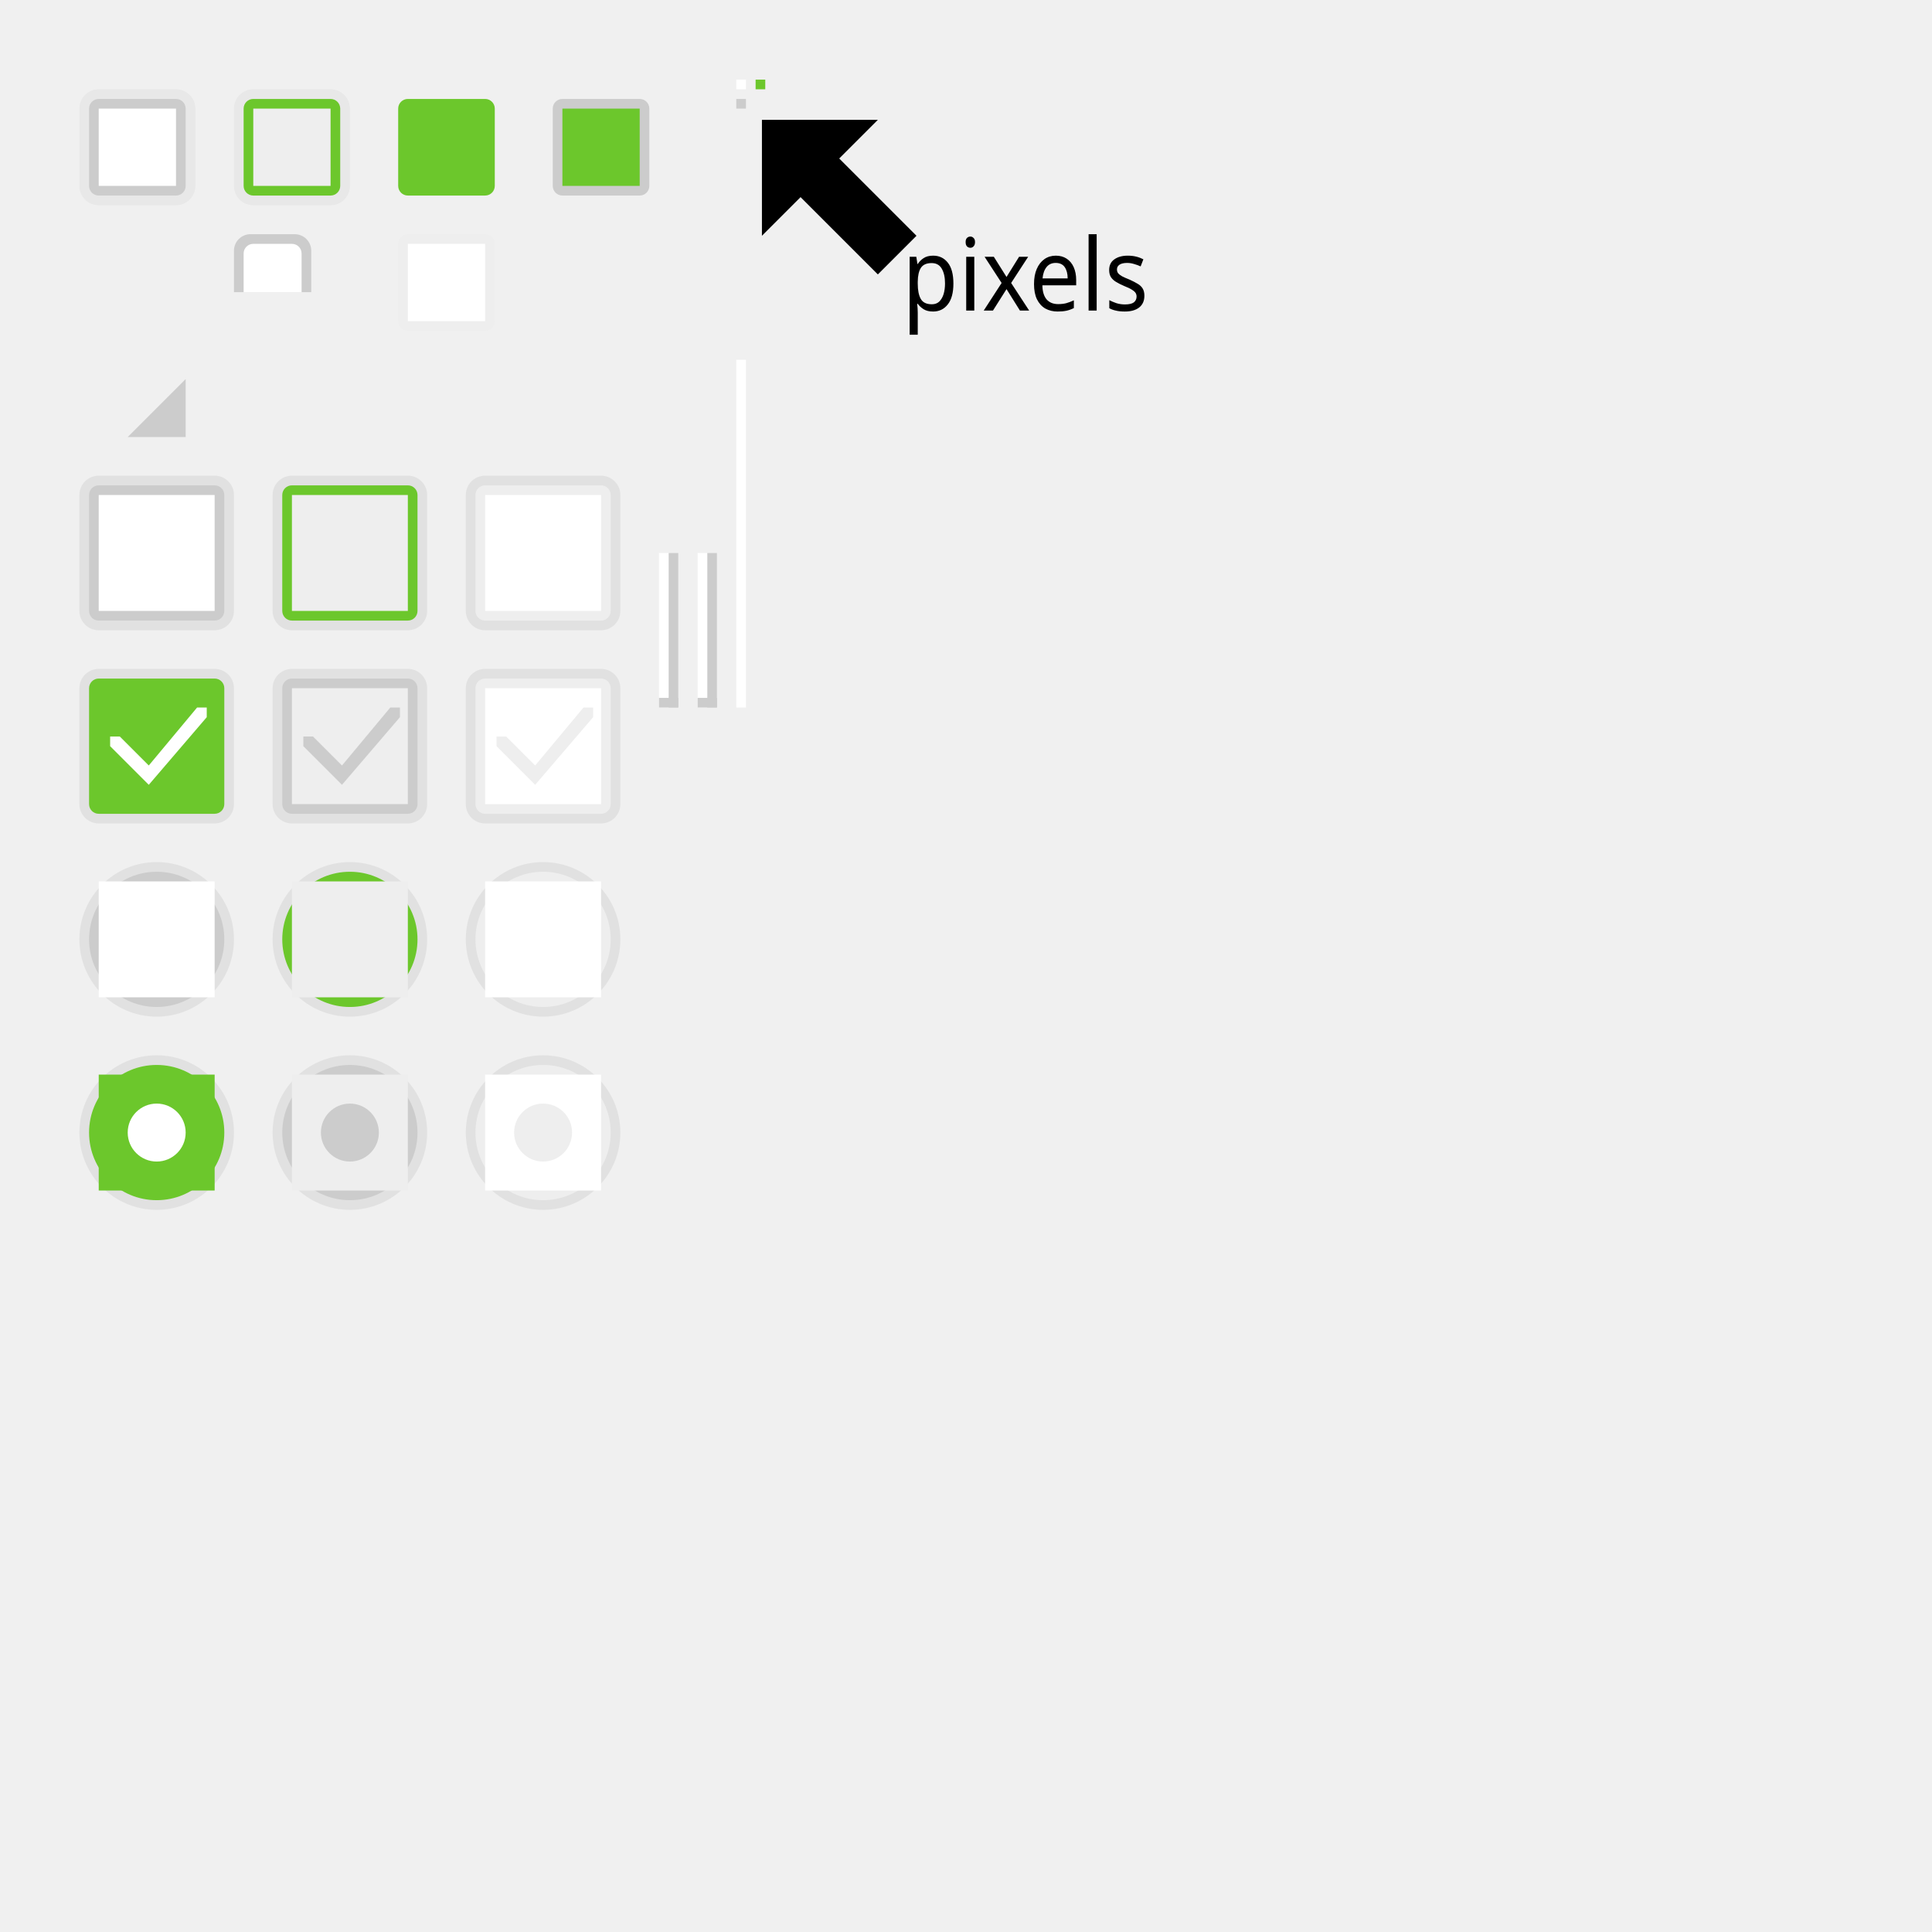
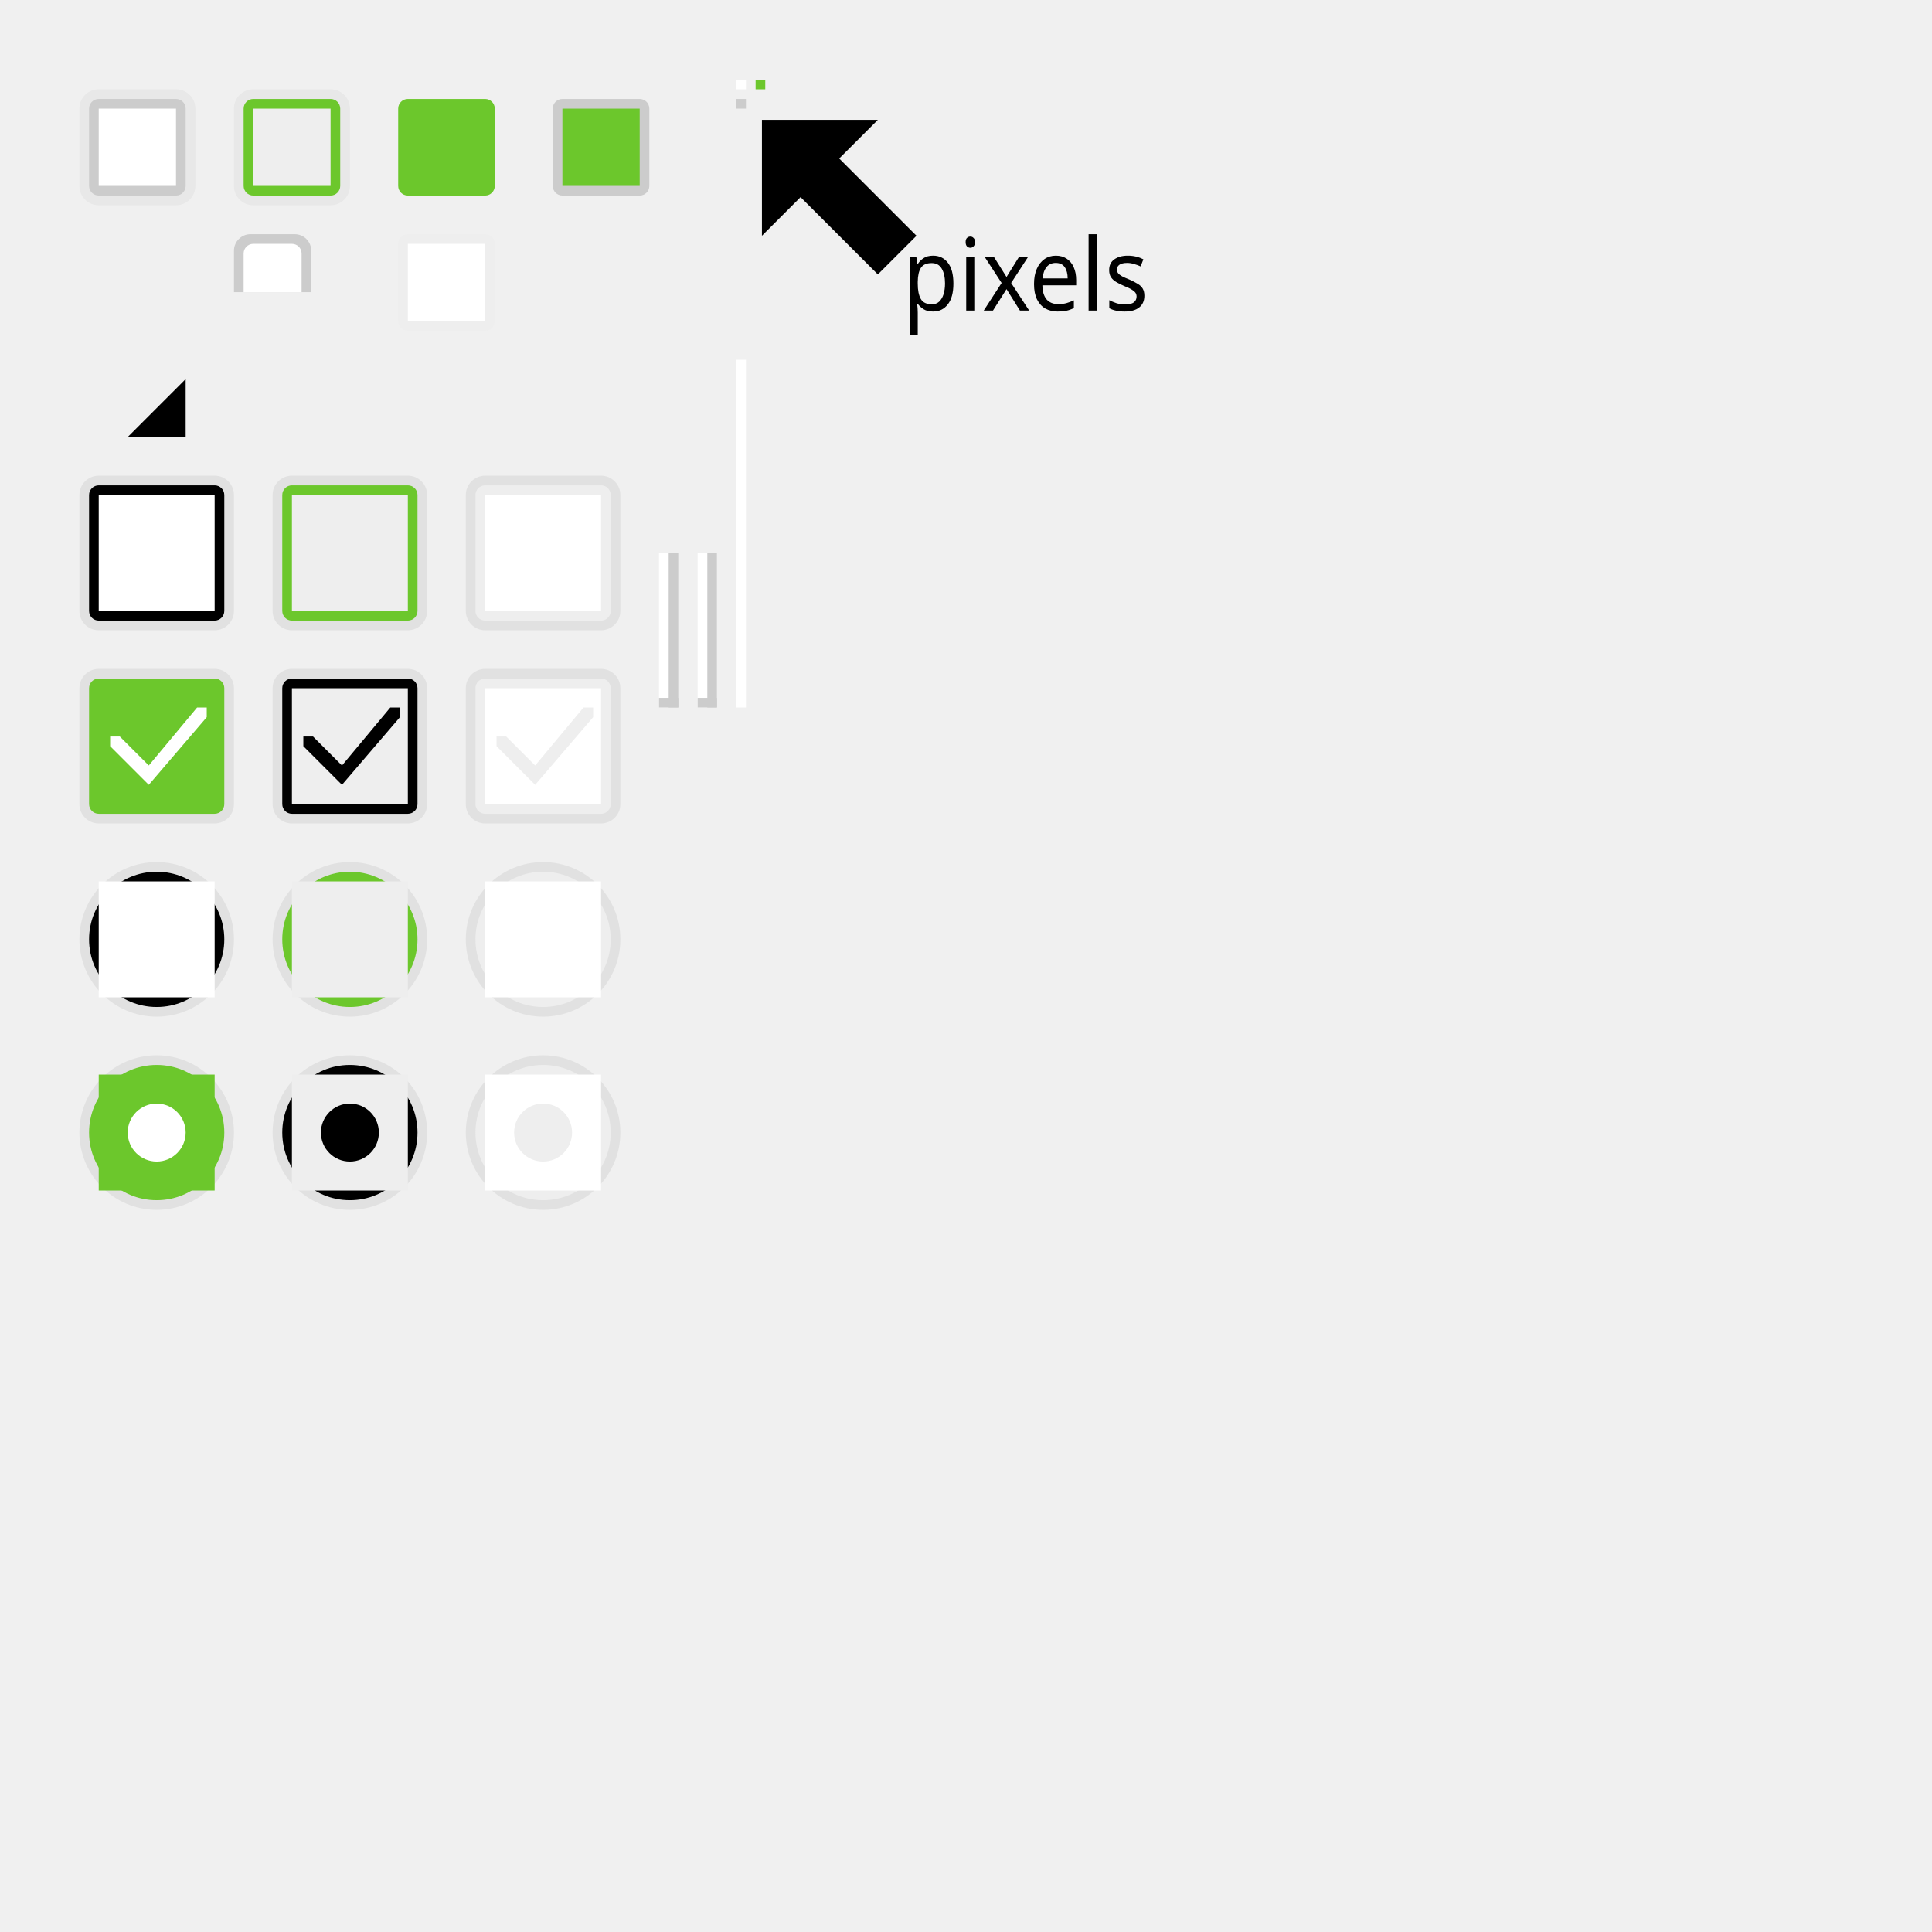
<svg xmlns="http://www.w3.org/2000/svg" width="200" height="200" viewBox="0 0 200 200" id="svg2" version="1.1">
  <defs id="defs4" />
  <g id="layer1" transform="translate(0,-852.3622)">
    <g id="btn-active">
      <rect style="opacity:1;fill:#000000;fill-opacity:0;stroke:none;stroke-width:1;stroke-miterlimit:4;stroke-dasharray:none;stroke-dashoffset:0;stroke-opacity:0.51" id="rect124" width="12" height="12" x="40.22" y="861.605" />
      <rect ry="1" style="opacity:1;fill:#6cc72c;fill-opacity:1;stroke:none;stroke-width:1;stroke-miterlimit:4;stroke-dasharray:none;stroke-dashoffset:0;stroke-opacity:0.51" id="rect126" width="10" height="10" x="41.22" y="862.605" />
    </g>
    <g id="btn-active-hover">
      <rect y="861.605" x="56.22" height="12" width="12" id="rect134" style="opacity:1;fill:#000000;fill-opacity:0;stroke:none;stroke-width:1;stroke-miterlimit:4;stroke-dasharray:none;stroke-dashoffset:0;stroke-opacity:0.51" />
      <rect ry="1" y="862.605" x="57.22" height="10" width="10" id="rect136" style="opacity:1;fill:#cccccc;fill-opacity:1;stroke:none;stroke-width:1;stroke-miterlimit:4;stroke-dasharray:none;stroke-dashoffset:0;stroke-opacity:0.51" />
      <rect style="opacity:1;fill:#6cc72c;fill-opacity:1;stroke:none;stroke-width:1;stroke-miterlimit:4;stroke-dasharray:none;stroke-dashoffset:0;stroke-opacity:0.51" id="rect138" width="8" height="8" x="58.22" y="863.605" />
    </g>
-     <g id="btn" transform="translate(-149.5,-11)">
-       <rect style="opacity:1;fill:#000000;fill-opacity:0.039;stroke:none;stroke-width:1;stroke-miterlimit:4;stroke-dasharray:none;stroke-dashoffset:0;stroke-opacity:0.51" id="rect144" width="12" height="12" x="157.72" y="872.605" ry="2" />
-       <rect y="873.605" x="158.72" height="10" width="10" id="rect146" style="opacity:1;fill:#cccccc;fill-opacity:1;stroke:none;stroke-width:1;stroke-miterlimit:4;stroke-dasharray:none;stroke-dashoffset:0;stroke-opacity:0.51" ry="1" />
-       <rect style="opacity:1;fill:#ffffff;fill-opacity:1;stroke:none;stroke-width:1;stroke-miterlimit:4;stroke-dasharray:none;stroke-dashoffset:0;stroke-opacity:0.51" id="rect148" width="8" height="8" x="159.72" y="874.605" />
+     <g id="btn">
+       <rect style="opacity:1;fill:#000000;fill-opacity:0.039;stroke:none;stroke-width:1;stroke-miterlimit:4;stroke-dasharray:none;stroke-dashoffset:0;stroke-opacity:0.51" id="rect144" width="12" height="12" x="8.22" y="861.605" ry="2" />
+       <rect y="862.605" x="9.22" height="10" width="10" id="rect146" style="opacity:1;fill:#cccccc;fill-opacity:1;stroke:none;stroke-width:1;stroke-miterlimit:4;stroke-dasharray:none;stroke-dashoffset:0;stroke-opacity:0.51" ry="1" />
+       <rect style="opacity:1;fill:#ffffff;fill-opacity:1;stroke:none;stroke-width:1;stroke-miterlimit:4;stroke-dasharray:none;stroke-dashoffset:0;stroke-opacity:0.51" id="rect148" width="8" height="8" x="10.22" y="863.605" />
    </g>
    <g id="btn-hover">
      <rect ry="2" y="861.605" x="24.22" height="12" width="12" id="rect154" style="opacity:1;fill:#000000;fill-opacity:0.039;stroke:none;stroke-width:1;stroke-miterlimit:4;stroke-dasharray:none;stroke-dashoffset:0;stroke-opacity:0.51" />
      <rect ry="1" style="opacity:1;fill:#6cc72c;fill-opacity:1;stroke:none;stroke-width:1;stroke-miterlimit:4;stroke-dasharray:none;stroke-dashoffset:0;stroke-opacity:0.51" id="rect156" width="10" height="10" x="25.22" y="862.605" />
      <rect y="863.605" x="26.22" height="8" width="8" id="rect158" style="opacity:1;fill:#eeeeee;fill-opacity:1;stroke:none;stroke-width:1;stroke-miterlimit:4;stroke-dasharray:none;stroke-dashoffset:0;stroke-opacity:0.51" />
    </g>
    <path id="path166" d="m 78.875,864.768 v 12 l 4,-4 8,8 4,-4 -8,-8 4,-4 z" style="opacity:1;fill:#000000;fill-opacity:1;stroke:none;stroke-width:1;stroke-miterlimit:4;stroke-dasharray:none;stroke-dashoffset:0;stroke-opacity:0.51" />
    <text transform="scale(0.9563965,1.045592)" id="text170" y="845.943" x="97.617" style="font-style:normal;font-weight:normal;line-height:0%;font-family:sans-serif;letter-spacing:0px;word-spacing:0px;fill:#000000;fill-opacity:1;stroke:none;stroke-width:1px;stroke-linecap:butt;stroke-linejoin:miter;stroke-opacity:1" xml:space="preserve">
      <tspan style="font-size:9.953px;line-height:1.25;font-family:sans-serif" y="845.943" x="97.617" id="tspan168">pixels</tspan>
    </text>
    <g id="resize-grip" transform="translate(-149.5,-11)">
      <rect style="opacity:1;fill:#ffffff;fill-opacity:0;stroke:none;stroke-width:1;stroke-miterlimit:4;stroke-dasharray:none;stroke-dashoffset:0;stroke-opacity:0.51" id="rect172" width="13" height="13" x="158.72" y="898.605" />
-       <path style="fill:#cccccc;fill-opacity:1;fill-rule:evenodd;stroke:none;stroke-width:1px;stroke-linecap:butt;stroke-linejoin:miter;stroke-opacity:1" d="m 168.72,908.605 h -6 l 6,-6 z" id="path174" />
+       <path style="fill:#000000;fill-opacity:1;fill-rule:evenodd;stroke:none;stroke-width:1px;stroke-linecap:butt;stroke-linejoin:miter;stroke-opacity:1" d="m 168.72,908.605 h -6 l 6,-6 z" id="path174" />
    </g>
    <rect y="862.605" x="76.22" height="1" width="1" id="handle" style="opacity:1;fill:#cccccc;fill-opacity:1;stroke:none;stroke-width:1;stroke-miterlimit:4;stroke-dasharray:none;stroke-dashoffset:0;stroke-opacity:0.51" />
-     <g id="menubar-menuitem" transform="translate(-149.5,-11)">
-       <path style="opacity:1;fill:#cccccc;fill-opacity:1;stroke:none;stroke-width:1;stroke-miterlimit:4;stroke-dasharray:none;stroke-dashoffset:0;stroke-opacity:1" d="m 175.435,887.605 c -0.95,0 -1.715,0.765 -1.715,1.715 v 4.285 h 8 v -4.285 c 0,-0.95 -0.765,-1.715 -1.715,-1.715 z" id="path180" />
-       <path style="opacity:1;fill:#ffffff;fill-opacity:1;stroke:none;stroke-width:1;stroke-miterlimit:4;stroke-dasharray:none;stroke-dashoffset:0;stroke-opacity:0.51" d="m 175.72,888.605 c -0.554,0 -1,0.446 -1,1 v 4 h 6 v -4 c 0,-0.554 -0.446,-1 -1,-1 z" id="path182" />
+     <g id="menubar-menuitem">
+       <path style="opacity:1;fill:#cccccc;fill-opacity:1;stroke:none;stroke-width:1;stroke-miterlimit:4;stroke-dasharray:none;stroke-dashoffset:0;stroke-opacity:1" d="m 25.935,876.605 c -0.95,0 -1.715,0.765 -1.715,1.715 v 4.285 h 8 v -4.285 c 0,-0.95 -0.765,-1.715 -1.715,-1.715 z" id="path180" />
+       <path style="opacity:1;fill:#ffffff;fill-opacity:1;stroke:none;stroke-width:1;stroke-miterlimit:4;stroke-dasharray:none;stroke-dashoffset:0;stroke-opacity:0.51" d="m 26.22,877.605 c -0.554,0 -1,0.446 -1,1 v 4 h 6 v -4 c 0,-0.554 -0.446,-1 -1,-1 z" id="path182" />
    </g>
    <g id="btn-insensitive" transform="translate(-149.5,-11)">
      <rect style="opacity:1;fill:#000000;fill-opacity:0;stroke:none;stroke-width:1;stroke-miterlimit:4;stroke-dasharray:none;stroke-dashoffset:0;stroke-opacity:0.51" id="rect186" width="12" height="12" x="189.72" y="886.605" />
      <rect ry="1" y="887.605" x="190.72" height="10" width="10" id="rect188" style="opacity:1;fill:#eeeeee;fill-opacity:1;stroke:none;stroke-width:1;stroke-miterlimit:4;stroke-dasharray:none;stroke-dashoffset:0;stroke-opacity:0.51" />
      <rect style="opacity:1;fill:#ffffff;fill-opacity:1;stroke:none;stroke-width:1;stroke-miterlimit:4;stroke-dasharray:none;stroke-dashoffset:0;stroke-opacity:0.51" id="rect190" width="8" height="8" x="191.72" y="888.605" />
    </g>
    <rect style="opacity:1;fill:#ffffff;fill-opacity:1;stroke:none;stroke-width:1;stroke-miterlimit:4;stroke-dasharray:none;stroke-dashoffset:0;stroke-opacity:0.51" id="base-color" width="1" height="1" x="76.22" y="860.605" />
    <rect y="860.605" x="78.22" height="1" width="1" id="selected-color" style="opacity:1;fill:#6cc72c;fill-opacity:1;stroke:none;stroke-width:1;stroke-miterlimit:4;stroke-dasharray:none;stroke-dashoffset:0;stroke-opacity:0.51" />
    <rect style="opacity:1;fill:#ffffff;fill-opacity:1;stroke:none;stroke-opacity:1" id="toolbar" width="1" height="36" x="76.22" y="889.605" />
    <g id="radio-unchecked" transform="translate(-149.5,-11)">
      <rect ry="8" y="952.605" x="157.72" height="16" width="16" id="rect210" style="opacity:1;fill:#000000;fill-opacity:0.063;stroke:none;stroke-width:1;stroke-miterlimit:4;stroke-dasharray:none;stroke-dashoffset:0;stroke-opacity:1" />
-       <rect style="opacity:1;fill:#cccccc;fill-opacity:1;stroke:none;stroke-opacity:1" id="rect212" width="14" height="14" x="158.72" y="953.605" ry="7" />
+       <rect style="opacity:1;fill:#000000;fill-opacity:1;stroke:none;stroke-opacity:1" id="rect212" width="14" height="14" x="158.72" y="953.605" ry="7" />
      <rect rx="0" ry="6" y="954.605" x="159.72" height="12" width="12" id="rect214" style="opacity:1;fill:#ffffff;fill-opacity:1;stroke:none;stroke-opacity:1" />
      <rect ry="0" y="953.605" x="158.72" height="14" width="14" id="rect216" style="opacity:1;fill:none;fill-opacity:1;stroke:none;stroke-width:2;stroke-miterlimit:4;stroke-dasharray:none;stroke-dashoffset:0;stroke-opacity:1" />
    </g>
    <g id="radio-checked">
      <rect style="opacity:1;fill:#000000;fill-opacity:0.063;stroke:none;stroke-width:1;stroke-miterlimit:4;stroke-dasharray:none;stroke-dashoffset:0;stroke-opacity:1" id="rect220" width="16" height="16" x="8.22" y="961.605" ry="8" />
      <path style="opacity:1;fill:#6cc72c;fill-opacity:1;stroke:none;stroke-opacity:1" d="m 16.22,962.605 c -3.878,0 -7,3.122 -7,7 0,3.878 3.122,7 7,7 3.878,0 7,-3.122 7,-7 0,-3.878 -3.122,-7 -7,-7 z m 0,2 c 2.77,0 5,2.23 5,5 0,2.77 -2.23,5 -5,5 -2.77,0 -5,-2.23 -5,-5 0,-2.77 2.23,-5 5,-5 z" id="path222" />
      <rect style="opacity:1;fill:#6cc72c;fill-opacity:1;stroke:none;stroke-opacity:1" id="rect224" width="12" height="12" x="10.22" y="963.605" ry="6" rx="0" />
      <circle style="opacity:1;fill:#ffffff;fill-opacity:1;stroke:none;stroke-width:1;stroke-miterlimit:4;stroke-dasharray:none;stroke-dashoffset:0;stroke-opacity:1" id="circle226" cx="16.22" cy="969.605" r="3" />
    </g>
    <g id="checkbox-unchecked" transform="translate(-149.5,-11)">
      <rect style="opacity:1;fill:#000000;fill-opacity:0.063;stroke:none;stroke-width:1;stroke-miterlimit:4;stroke-dasharray:none;stroke-dashoffset:0;stroke-opacity:1" id="rect230" width="16" height="16" x="157.72" y="912.605" ry="2" />
-       <rect ry="1" y="913.605" x="158.72" height="14" width="14" id="rect232" style="opacity:1;fill:#cccccc;fill-opacity:1;stroke:none;stroke-opacity:1" />
+       <rect ry="1" y="913.605" x="158.72" height="14" width="14" id="rect232" style="opacity:1;fill:#000000;fill-opacity:1;stroke:none;stroke-opacity:1" />
      <rect style="opacity:1;fill:#ffffff;fill-opacity:1;stroke:none;stroke-opacity:1" id="rect234" width="12" height="12" x="159.72" y="914.605" ry="0" />
      <rect style="opacity:1;fill:none;fill-opacity:1;stroke:none;stroke-width:2;stroke-miterlimit:4;stroke-dasharray:none;stroke-dashoffset:0;stroke-opacity:1" id="rect236" width="14" height="14" x="158.72" y="913.605" ry="0" />
    </g>
    <g id="checkbox-unchecked-hover">
      <rect ry="2" y="901.605" x="28.22" height="16" width="16" id="rect242" style="opacity:1;fill:#000000;fill-opacity:0.063;stroke:none;stroke-width:1;stroke-miterlimit:4;stroke-dasharray:none;stroke-dashoffset:0;stroke-opacity:1" />
      <rect style="opacity:1;fill:#6cc72c;fill-opacity:1;stroke:none;stroke-opacity:1" id="rect244" width="14" height="14" x="29.22" y="902.605" ry="1" />
      <rect ry="0" y="903.605" x="30.22" height="12" width="12" id="rect246" style="opacity:1;fill:#eeeeee;fill-opacity:1;stroke:none;stroke-opacity:1" />
      <rect ry="0" y="902.605" x="29.22" height="14" width="14" id="rect248" style="opacity:1;fill:none;fill-opacity:1;stroke:none;stroke-width:2;stroke-miterlimit:4;stroke-dasharray:none;stroke-dashoffset:0;stroke-opacity:1" />
    </g>
    <g id="radio-unchecked-hover">
      <rect style="opacity:1;fill:#000000;fill-opacity:0.063;stroke:none;stroke-width:1;stroke-miterlimit:4;stroke-dasharray:none;stroke-dashoffset:0;stroke-opacity:1" id="rect254" width="16" height="16" x="28.22" y="941.605" ry="8" />
      <rect ry="7" y="942.605" x="29.22" height="14" width="14" id="rect256" style="opacity:1;fill:#6cc72c;fill-opacity:1;stroke:none;stroke-opacity:1" />
      <rect style="opacity:1;fill:#eeeeee;fill-opacity:1;stroke:none;stroke-opacity:1" id="rect258" width="12" height="12" x="30.22" y="943.605" ry="6" rx="0" />
      <rect style="opacity:1;fill:none;fill-opacity:1;stroke:none;stroke-width:2;stroke-miterlimit:4;stroke-dasharray:none;stroke-dashoffset:0;stroke-opacity:1" id="rect260" width="14" height="14" x="29.22" y="942.605" ry="0" />
    </g>
    <g id="radio-checked-insensitive" transform="translate(-149.5,-11)">
      <rect ry="8" y="972.605" x="197.72" height="16" width="16" id="rect264" style="opacity:1;fill:#000000;fill-opacity:0.063;stroke:none;stroke-width:1;stroke-miterlimit:4;stroke-dasharray:none;stroke-dashoffset:0;stroke-opacity:1" />
      <path id="path266" d="m 205.72,973.605 c -3.878,0 -7,3.122 -7,7 0,3.878 3.122,7 7,7 3.878,0 7,-3.122 7,-7 0,-3.878 -3.122,-7 -7,-7 z m 0,2 c 2.77,0 5,2.23 5,5 0,2.77 -2.23,5 -5,5 -2.77,0 -5,-2.23 -5,-5 0,-2.77 2.23,-5 5,-5 z" style="opacity:1;fill:#eeeeee;fill-opacity:1;stroke:none;stroke-opacity:1" />
      <rect rx="0" ry="6" y="974.605" x="199.72" height="12" width="12" id="rect268" style="opacity:1;fill:#ffffff;fill-opacity:1;stroke:none;stroke-opacity:1" />
      <circle r="3" cy="980.605" cx="205.72" id="circle270" style="opacity:1;fill:#eeeeee;fill-opacity:1;stroke:none;stroke-width:1;stroke-miterlimit:4;stroke-dasharray:none;stroke-dashoffset:0;stroke-opacity:1" />
    </g>
    <g id="checkbox-unchecked-insensitive" transform="translate(-149.5,-11)">
      <rect ry="2" y="912.605" x="197.72" height="16" width="16" id="rect274" style="opacity:1;fill:#000000;fill-opacity:0.063;stroke:none;stroke-width:1;stroke-miterlimit:4;stroke-dasharray:none;stroke-dashoffset:0;stroke-opacity:1" />
      <rect style="opacity:1;fill:#eeeeee;fill-opacity:1;stroke:none;stroke-opacity:1" id="rect276" width="14" height="14" x="198.72" y="913.605" ry="1" />
      <rect ry="0" y="914.605" x="199.72" height="12" width="12" id="rect278" style="opacity:1;fill:#ffffff;fill-opacity:1;stroke:none;stroke-opacity:1" />
      <rect ry="0" y="913.605" x="198.72" height="14" width="14" id="rect280" style="opacity:1;fill:none;fill-opacity:1;stroke:none;stroke-width:2;stroke-miterlimit:4;stroke-dasharray:none;stroke-dashoffset:0;stroke-opacity:1" />
    </g>
    <g id="checkbox-checked">
      <rect ry="2" y="921.605" x="8.22" height="16" width="16" id="rect284" style="opacity:1;fill:#000000;fill-opacity:0.063;stroke:none;stroke-width:1;stroke-miterlimit:4;stroke-dasharray:none;stroke-dashoffset:0;stroke-opacity:1" />
      <rect style="opacity:1;fill:#6cc72c;fill-opacity:1;stroke:none;stroke-opacity:1" id="rect286" width="14" height="14" x="9.22" y="922.605" ry="1" />
      <rect ry="0" y="922.605" x="9.22" height="14" width="14" id="rect290" style="opacity:1;fill:none;fill-opacity:1;stroke:none;stroke-width:2;stroke-miterlimit:4;stroke-dasharray:none;stroke-dashoffset:0;stroke-opacity:1" />
      <path style="fill:#ffffff;fill-opacity:1;fill-rule:evenodd;stroke:none;stroke-width:1px;stroke-linecap:butt;stroke-linejoin:miter;stroke-opacity:1" d="m 20.402,925.605 -5,6 v 0 l -3,-3 h -1 v 1 l 4,4 v 0 l 6,-7 v -1 z" id="path292" />
    </g>
    <g id="checkbox-checked-insensitive" transform="translate(-149.5,-11)">
      <rect style="opacity:1;fill:#000000;fill-opacity:0.063;stroke:none;stroke-width:1;stroke-miterlimit:4;stroke-dasharray:none;stroke-dashoffset:0;stroke-opacity:1" id="rect296" width="16" height="16" x="197.72" y="932.605" ry="2" />
      <rect ry="1" y="933.605" x="198.72" height="14" width="14" id="rect298" style="opacity:1;fill:#eeeeee;fill-opacity:1;stroke:none;stroke-opacity:1" />
      <rect style="opacity:1;fill:#ffffff;fill-opacity:1;stroke:none;stroke-opacity:1" id="rect300" width="12" height="12" x="199.72" y="934.605" ry="0" />
      <rect style="opacity:1;fill:none;fill-opacity:1;stroke:none;stroke-width:2;stroke-miterlimit:4;stroke-dasharray:none;stroke-dashoffset:0;stroke-opacity:1" id="rect302" width="14" height="14" x="198.72" y="933.605" ry="0" />
      <path id="path304" d="m 209.902,936.605 -5,6 v 0 l -3,-3 h -1 v 1 l 4,4 v 0 l 6,-7 v -1 z" style="fill:#eeeeee;fill-opacity:1;fill-rule:evenodd;stroke:none;stroke-width:1px;stroke-linecap:butt;stroke-linejoin:miter;stroke-opacity:1" />
    </g>
    <g id="radio-unchecked-insensitive" transform="translate(-149.5,-11)">
      <rect style="opacity:1;fill:#000000;fill-opacity:0.063;stroke:none;stroke-width:1;stroke-miterlimit:4;stroke-dasharray:none;stroke-dashoffset:0;stroke-opacity:1" id="rect308" width="16" height="16" x="197.72" y="952.605" ry="8" />
      <rect ry="7" y="953.605" x="198.72" height="14" width="14" id="rect310" style="opacity:1;fill:#eeeeee;fill-opacity:1;stroke:none;stroke-opacity:1" />
      <rect style="opacity:1;fill:#ffffff;fill-opacity:1;stroke:none;stroke-opacity:1" id="rect312" width="12" height="12" x="199.72" y="954.605" ry="6" rx="0" />
      <rect style="opacity:1;fill:none;fill-opacity:1;stroke:none;stroke-width:2;stroke-miterlimit:4;stroke-dasharray:none;stroke-dashoffset:0;stroke-opacity:1" id="rect314" width="14" height="14" x="198.72" y="953.605" ry="0" />
    </g>
    <g id="checkbox-checked-hover">
      <rect style="opacity:1;fill:#000000;fill-opacity:0.063;stroke:none;stroke-width:1;stroke-miterlimit:4;stroke-dasharray:none;stroke-dashoffset:0;stroke-opacity:1" id="rect318" width="16" height="16" x="28.22" y="921.605" ry="2" />
-       <rect ry="1" y="922.605" x="29.22" height="14" width="14" id="rect320" style="opacity:1;fill:#cccccc;fill-opacity:1;stroke:none;stroke-opacity:1" />
+       <rect ry="1" y="922.605" x="29.22" height="14" width="14" id="rect320" style="opacity:1;fill:#000000;fill-opacity:1;stroke:none;stroke-opacity:1" />
      <rect style="opacity:1;fill:#eeeeee;fill-opacity:1;stroke:none;stroke-opacity:1" id="rect322" width="12" height="12" x="30.22" y="923.605" ry="0" />
      <rect style="opacity:1;fill:none;fill-opacity:1;stroke:none;stroke-width:2;stroke-miterlimit:4;stroke-dasharray:none;stroke-dashoffset:0;stroke-opacity:1" id="rect324" width="14" height="14" x="29.22" y="922.605" ry="0" />
-       <path id="path326" d="m 40.402,925.605 -5,6 v 0 l -3,-3 h -1 v 1 l 4,4 v 0 l 6,-7 v -1 z" style="fill:#cccccc;fill-opacity:1;fill-rule:evenodd;stroke:none;stroke-width:1px;stroke-linecap:butt;stroke-linejoin:miter;stroke-opacity:1" />
+       <path id="path326" d="m 40.402,925.605 -5,6 v 0 l -3,-3 h -1 v 1 l 4,4 v 0 l 6,-7 v -1 z" style="fill:#000000;fill-opacity:1;fill-rule:evenodd;stroke:none;stroke-width:1px;stroke-linecap:butt;stroke-linejoin:miter;stroke-opacity:1" />
    </g>
    <g id="radio-checked-hover">
      <rect ry="8" y="961.605" x="28.22" height="16" width="16" id="rect330" style="opacity:1;fill:#000000;fill-opacity:0.063;stroke:none;stroke-width:1;stroke-miterlimit:4;stroke-dasharray:none;stroke-dashoffset:0;stroke-opacity:1" />
-       <path id="path332" d="m 36.22,962.605 c -3.878,0 -7,3.122 -7,7 0,3.878 3.122,7 7,7 3.878,0 7,-3.122 7,-7 0,-3.878 -3.122,-7 -7,-7 z m 0,2 c 2.77,0 5,2.23 5,5 0,2.77 -2.23,5 -5,5 -2.77,0 -5,-2.23 -5,-5 0,-2.77 2.23,-5 5,-5 z" style="opacity:1;fill:#cccccc;fill-opacity:1;stroke:none;stroke-opacity:1" />
+       <path id="path332" d="m 36.22,962.605 c -3.878,0 -7,3.122 -7,7 0,3.878 3.122,7 7,7 3.878,0 7,-3.122 7,-7 0,-3.878 -3.122,-7 -7,-7 z m 0,2 c 2.77,0 5,2.23 5,5 0,2.77 -2.23,5 -5,5 -2.77,0 -5,-2.23 -5,-5 0,-2.77 2.23,-5 5,-5 z" style="opacity:1;fill:#000000;fill-opacity:1;stroke:none;stroke-opacity:1" />
      <rect rx="0" ry="6" y="963.605" x="30.22" height="12" width="12" id="rect334" style="opacity:1;fill:#eeeeee;fill-opacity:1;stroke:none;stroke-opacity:1" />
-       <circle r="3" cy="969.605" cx="36.22" id="circle336" style="opacity:1;fill:#cccccc;fill-opacity:1;stroke:none;stroke-width:1;stroke-miterlimit:4;stroke-dasharray:none;stroke-dashoffset:0;stroke-opacity:1" />
+       <circle r="3" cy="969.605" cx="36.22" id="circle336" style="opacity:1;fill:#000000;fill-opacity:1;stroke:none;stroke-width:1;stroke-miterlimit:4;stroke-dasharray:none;stroke-dashoffset:0;stroke-opacity:1" />
    </g>
-     <g id="column-header" transform="translate(-149.5,-11)">
-       <rect style="opacity:1;fill:#ffffff;fill-opacity:1;stroke:none;stroke-opacity:1" id="rect340" width="2" height="16" x="217.72" y="920.605" />
-       <rect y="935.605" x="217.72" height="1" width="2" id="rect342" style="opacity:1;fill:#cccccc;fill-opacity:1;stroke:none;stroke-opacity:1" />
-       <rect style="opacity:1;fill:#cccccc;fill-opacity:1;stroke:none;stroke-opacity:1" id="rect344" width="1" height="16" x="218.72" y="920.605" />
+     <g id="column-header">
+       <rect style="opacity:1;fill:#ffffff;fill-opacity:1;stroke:none;stroke-opacity:1" id="rect340" width="2" height="16" x="68.22" y="909.605" />
+       <rect y="924.605" x="68.22" height="1" width="2" id="rect342" style="opacity:1;fill:#cccccc;fill-opacity:1;stroke:none;stroke-opacity:1" />
+       <rect style="opacity:1;fill:#cccccc;fill-opacity:1;stroke:none;stroke-opacity:1" id="rect344" width="1" height="16" x="69.22" y="909.605" />
    </g>
-     <g id="column-header-hover" transform="translate(-149.5,-11)">
-       <rect y="920.605" x="221.72" height="16" width="2" id="rect348" style="opacity:1;fill:#ffffff;fill-opacity:1;stroke:none;stroke-opacity:1" />
-       <rect style="opacity:1;fill:#cccccc;fill-opacity:1;stroke:none;stroke-opacity:1" id="rect350" width="2" height="1" x="221.72" y="935.605" />
-       <rect y="920.605" x="222.72" height="16" width="1" id="rect352" style="opacity:1;fill:#cccccc;fill-opacity:1;stroke:none;stroke-opacity:1" />
+     <g id="column-header-hover">
+       <rect y="909.605" x="72.22" height="16" width="2" id="rect348" style="opacity:1;fill:#ffffff;fill-opacity:1;stroke:none;stroke-opacity:1" />
+       <rect style="opacity:1;fill:#cccccc;fill-opacity:1;stroke:none;stroke-opacity:1" id="rect350" width="2" height="1" x="72.22" y="924.605" />
+       <rect y="909.605" x="73.22" height="16" width="1" id="rect352" style="opacity:1;fill:#cccccc;fill-opacity:1;stroke:none;stroke-opacity:1" />
    </g>
    <rect style="opacity:1;fill:#000000;fill-opacity:0;stroke:none;stroke-width:1;stroke-miterlimit:4;stroke-dasharray:none;stroke-dashoffset:0;stroke-opacity:0.51" id="null" width="1" height="1" x="77.875" y="863.768" />
  </g>
</svg>
